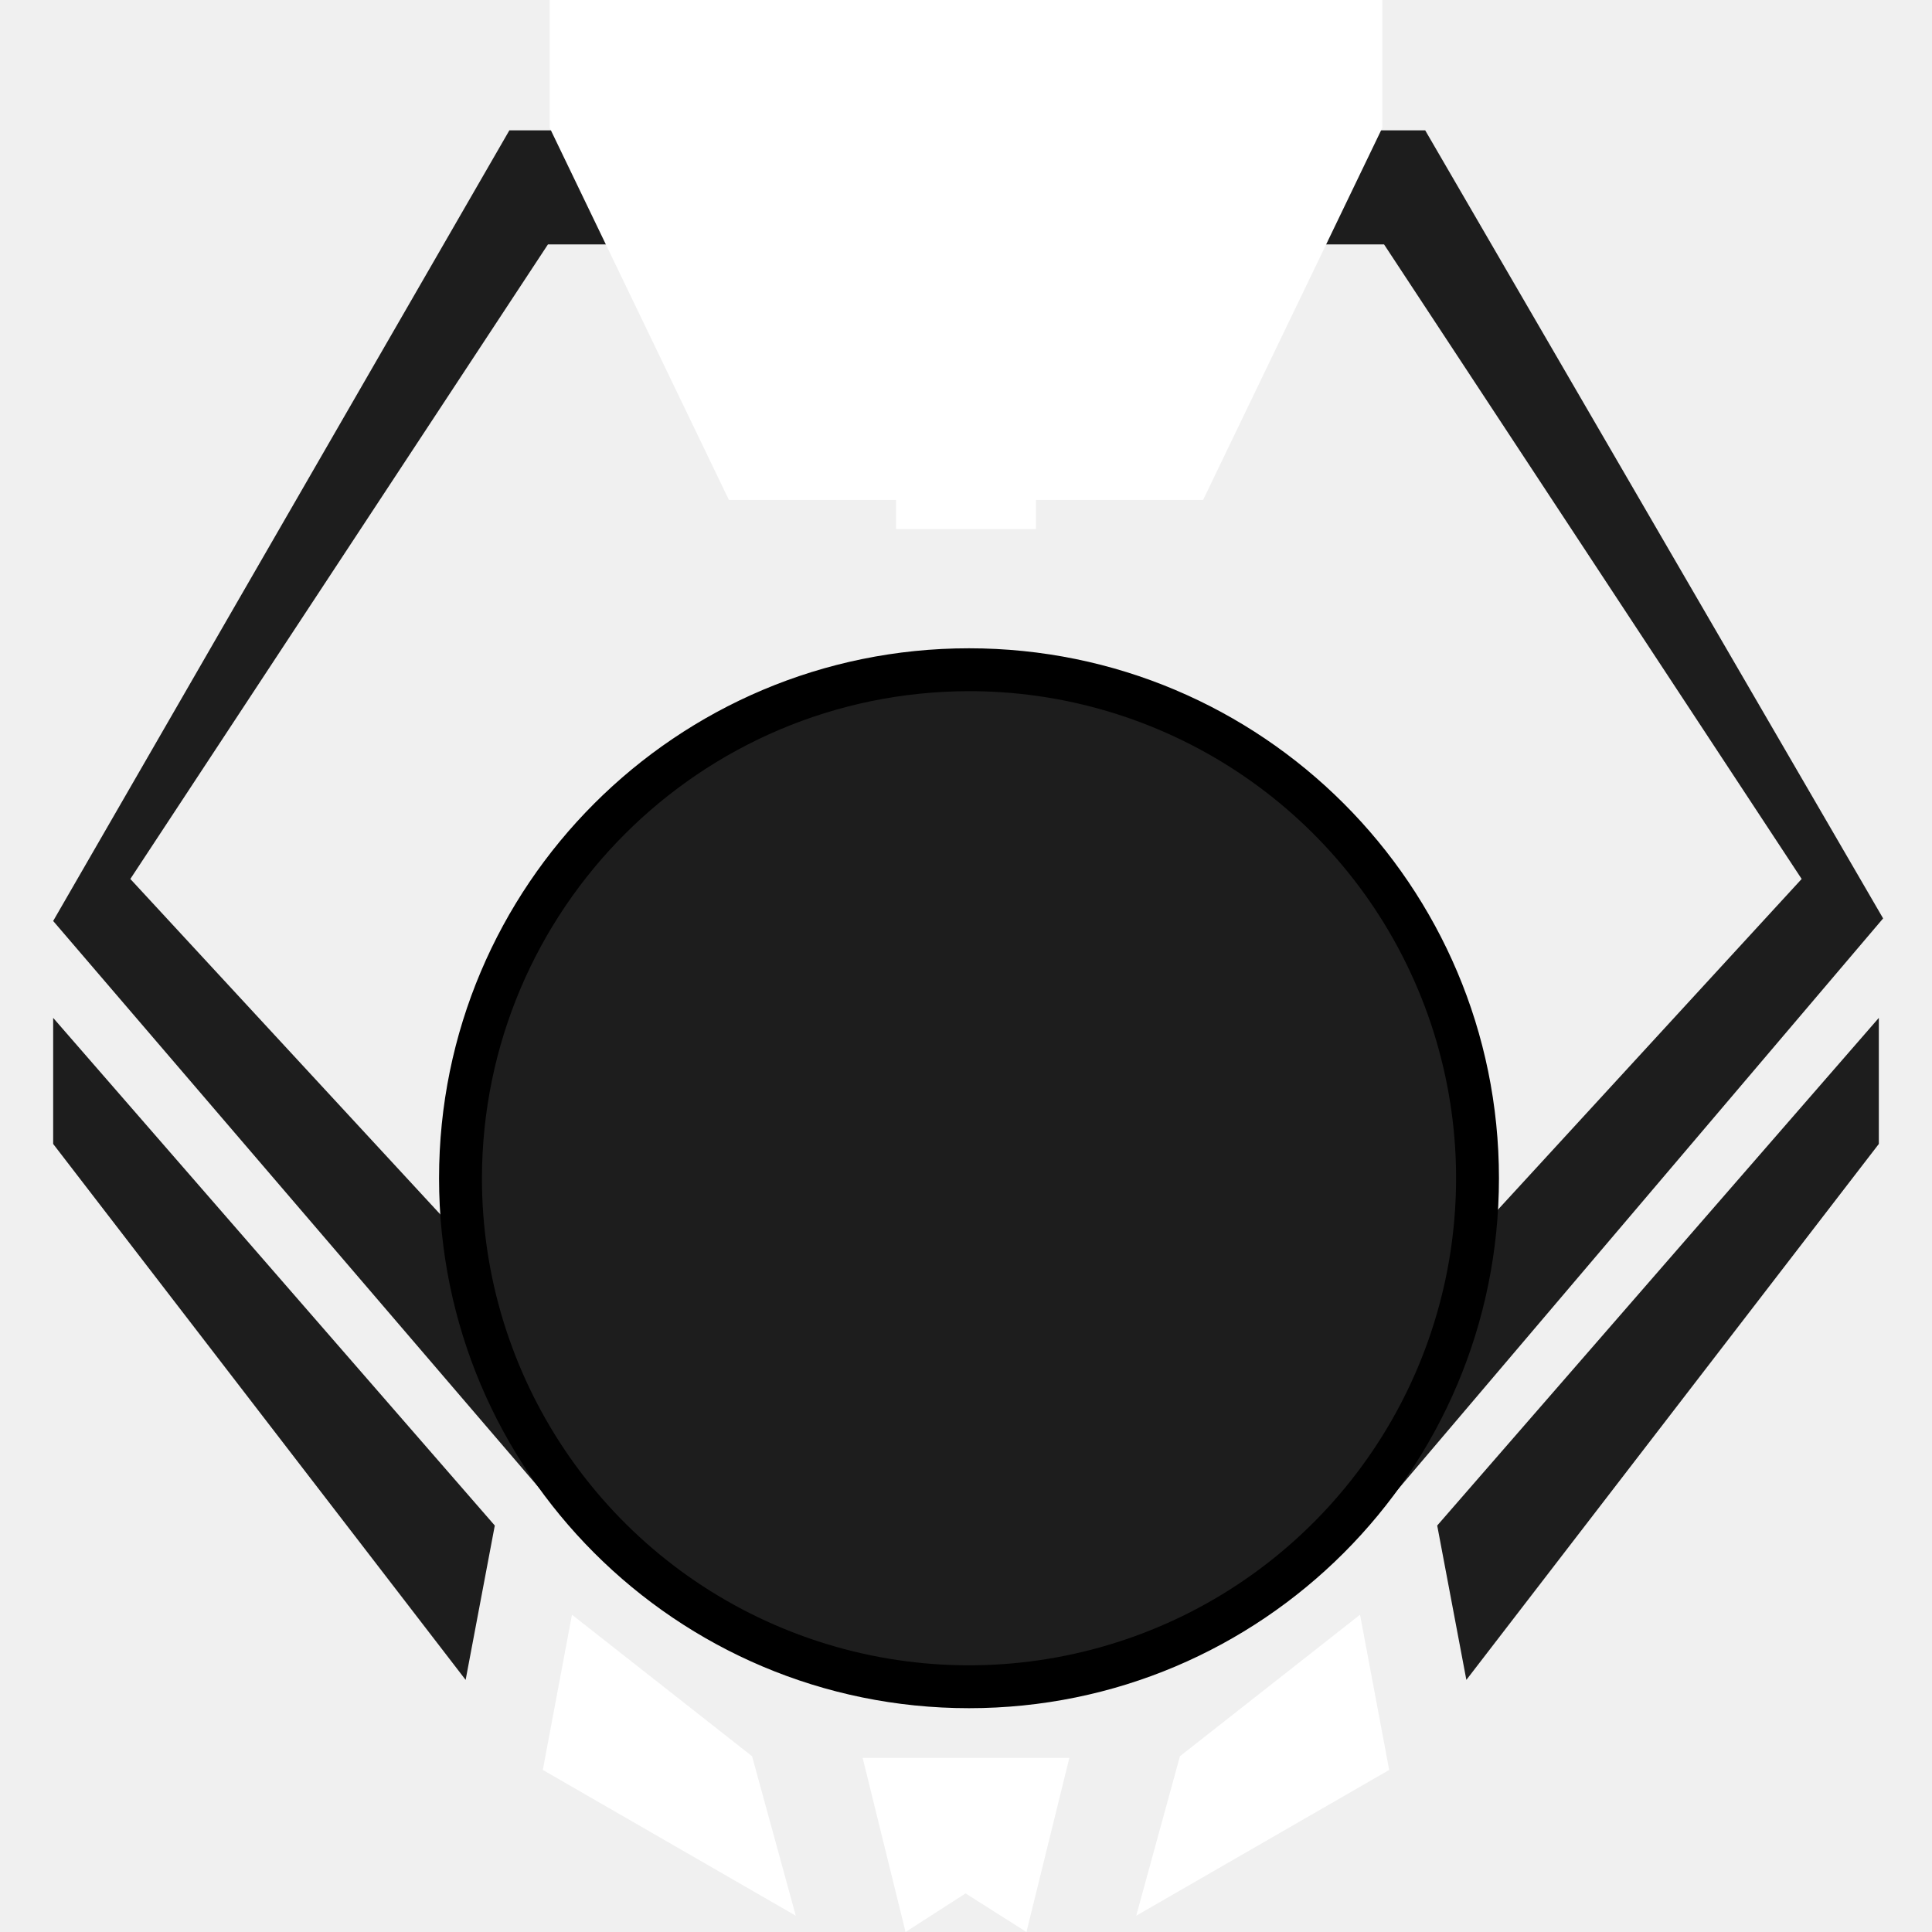
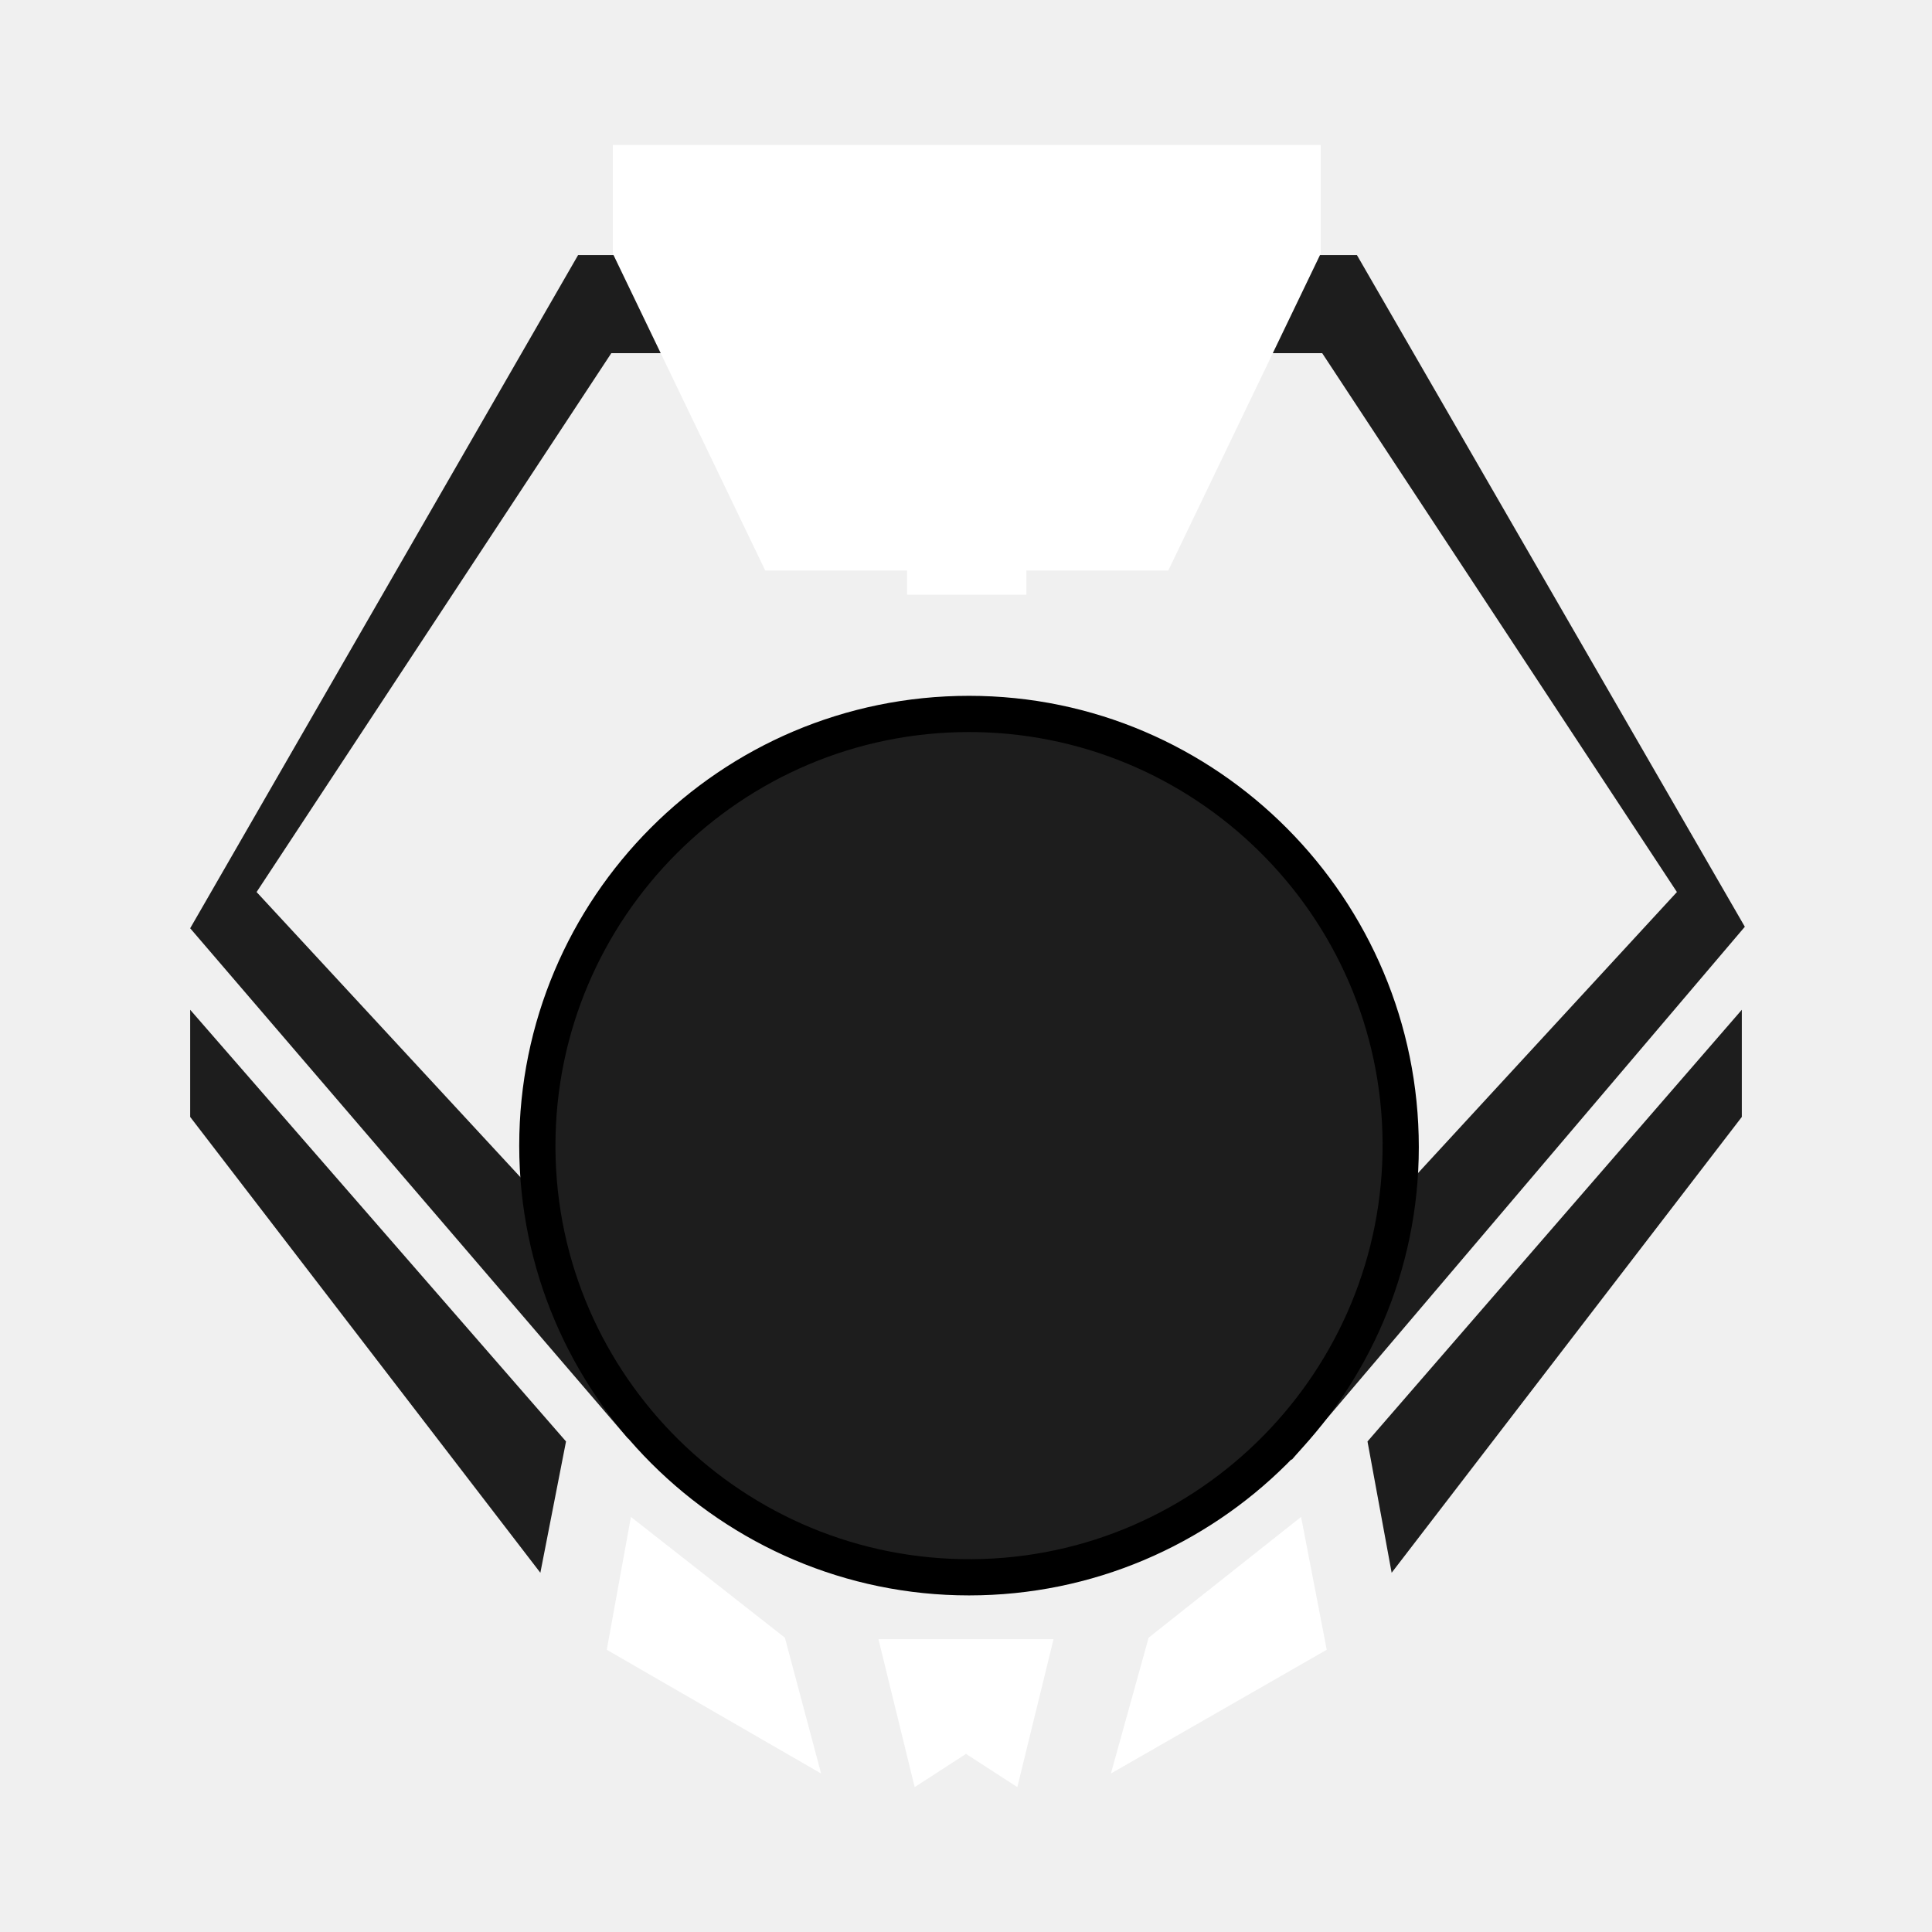
- <svg xmlns="http://www.w3.org/2000/svg" viewBox="0 0 21.29 22.53" width="128" height="128">
-   <defs>
-     <style>.cls-1{fill:#ffffff;}.cls-2{fill:#1d1d1d;}</style>
-   </defs>
-   <g id="Слой_2" data-name="Слой 2">
-     <g id="Слой_1-2" data-name="Слой 1">
-       <path class="cls-1" d="M9.4.66" />
-       <path class="cls-2" d="M16,1.52H5.32L0,10.74l6,7,9.12.29,6.22-7.32Zm-.45,14H5.77L.9,10.25l4.87-7.4h9.75l4.87,7.4Z" />
-       <polygon class="cls-2" points="4.81 19.59 0 13.34 0 11.87 5.15 17.79 4.81 19.59" />
-       <polygon class="cls-1" points="6.05 18.83 8.15 20.48 8.66 22.34 5.71 20.64 6.05 18.83" />
-       <polygon class="cls-1" points="5.79 0 5.79 1.49 7.88 5.83 9.83 5.83 9.83 6.17 11.46 6.17 11.46 5.83 13.41 5.83 15.5 1.49 15.5 0 5.79 0" />
-       <polygon class="cls-2" points="16.48 19.59 21.29 13.34 21.29 11.87 16.14 17.79 16.48 19.59" />
-       <polygon class="cls-1" points="15.24 18.83 13.14 20.48 12.63 22.34 15.58 20.64 15.24 18.83" />
-       <polygon class="cls-1" points="11.85 20.5 11.03 20.5 10.26 20.5 9.44 20.5 9.94 22.53 10.64 22.08 11.35 22.53 11.85 20.5" />
-       <circle class="cls-2" cx="10.64" cy="13.74" r="5.93" />
-       <path d="M10.64,8.06A5.68,5.68,0,1,1,5,13.74a5.69,5.69,0,0,1,5.68-5.68m0-.5a6.18,6.18,0,1,0,6.18,6.18,6.18,6.18,0,0,0-6.18-6.18Z" />
+ <svg xmlns="http://www.w3.org/2000/svg" version="1.1" id="Layer_1" x="0px" y="0px" viewBox="0 0 128 128" enable-background="new 0 0 128 128" xml:space="preserve" width="128" height="128">
+   <g id="Слой_2">
+     <g id="Слой_1-2">
+       <path fill="#FFFFFF" d="M58,12.8" />
+       <path fill="#1D1D1D" d="M89.9,16.9H38.3L12.6,61.5l29,33.8l44,1.4l30-35.3L89.9,16.9z M87.7,84.5H40.5L17,59.1l23.5-35.7h47.1    l23.5,35.7L87.7,84.5z" />
+       <polygon fill="#1D1D1D" points="35.8,104.2 12.6,74 12.6,66.9 37.5,95.5   " />
+       <polygon fill="#FFFFFF" points="41.8,100.5 52,108.5 54.4,117.5 40.2,109.3   " />
+       <polygon fill="#FFFFFF" points="40.6,9.6 40.6,16.8 50.7,37.8 60.1,37.8 60.1,39.4 68,39.4 68,37.8 77.4,37.8 87.5,16.8 87.5,9.6       " />
+       <polygon fill="#1D1D1D" points="92.2,104.2 115.4,74 115.4,66.9 90.6,95.5   " />
+       <polygon fill="#FFFFFF" points="86.2,100.5 76.1,108.5 73.6,117.5 87.9,109.3   " />
+       <polygon fill="#FFFFFF" points="69.8,108.6 65.9,108.6 62.2,108.6 58.2,108.6 60.6,118.4 64,116.2 67.4,118.4   " />
+       <circle fill="#1D1D1D" cx="64" cy="76" r="28.6" />
+       <path d="M64,48.5c15.1-0.1,27.5,12.1,27.6,27.2c0.1,15.1-12.1,27.5-27.2,27.6c-15.1,0.1-27.5-12.1-27.6-27.2c0-0.1,0-0.1,0-0.2    c0-15.1,12.3-27.4,27.4-27.4 M64.2,46.1c-16.5,0-29.8,13.4-29.8,29.8s13.4,29.8,29.8,29.8S94,92.4,94,76S80.7,46.1,64.2,46.1    C64.2,46.1,64.2,46.1,64.2,46.1z" />
    </g>
  </g>
</svg>
